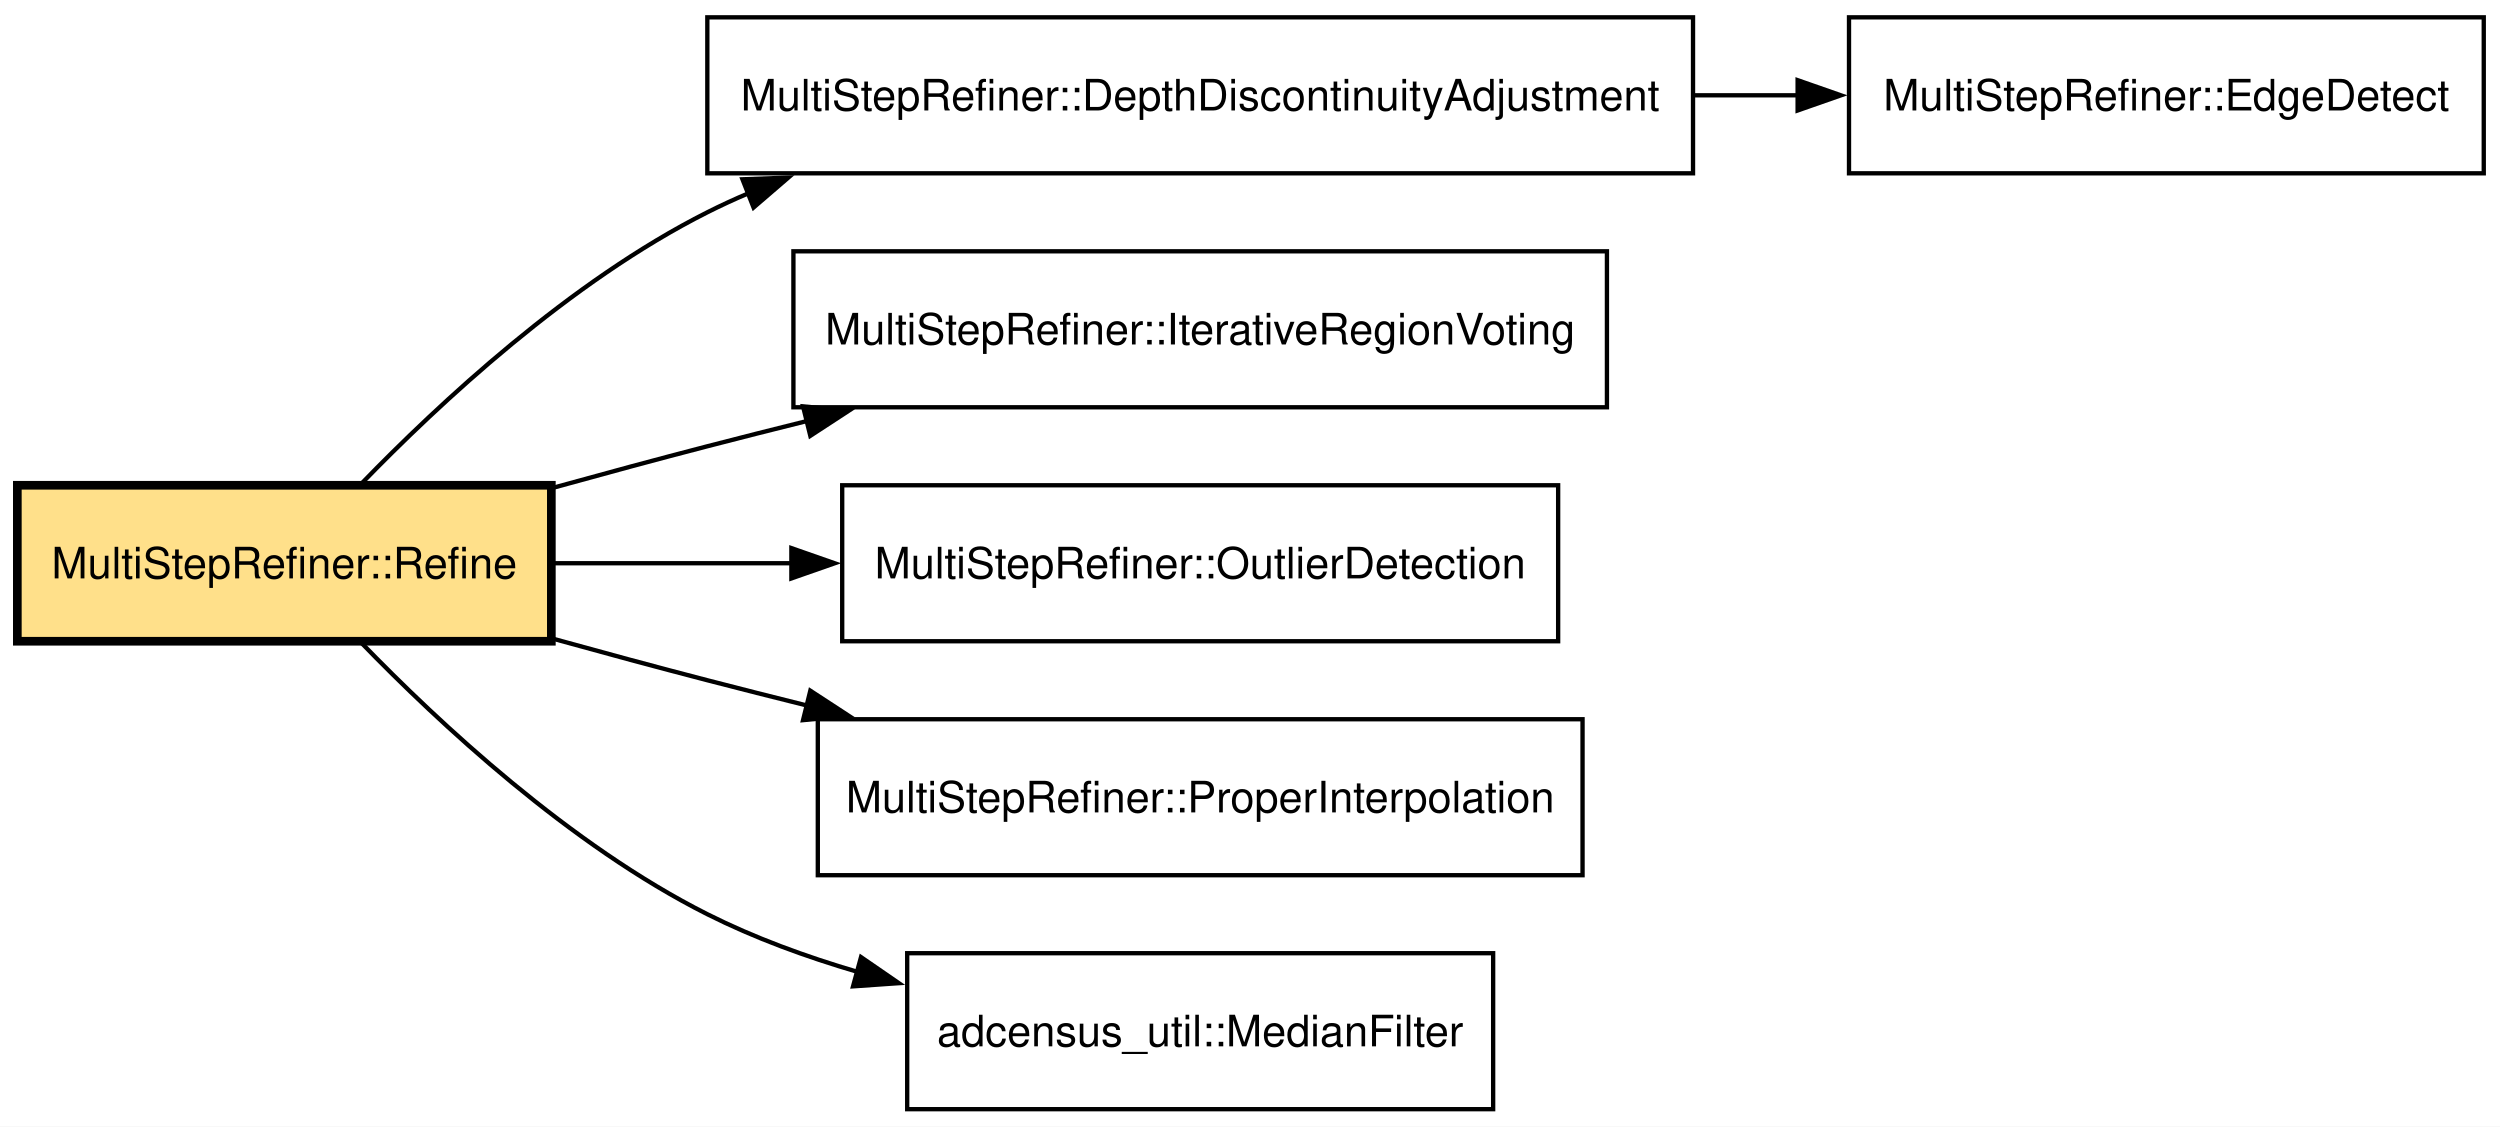
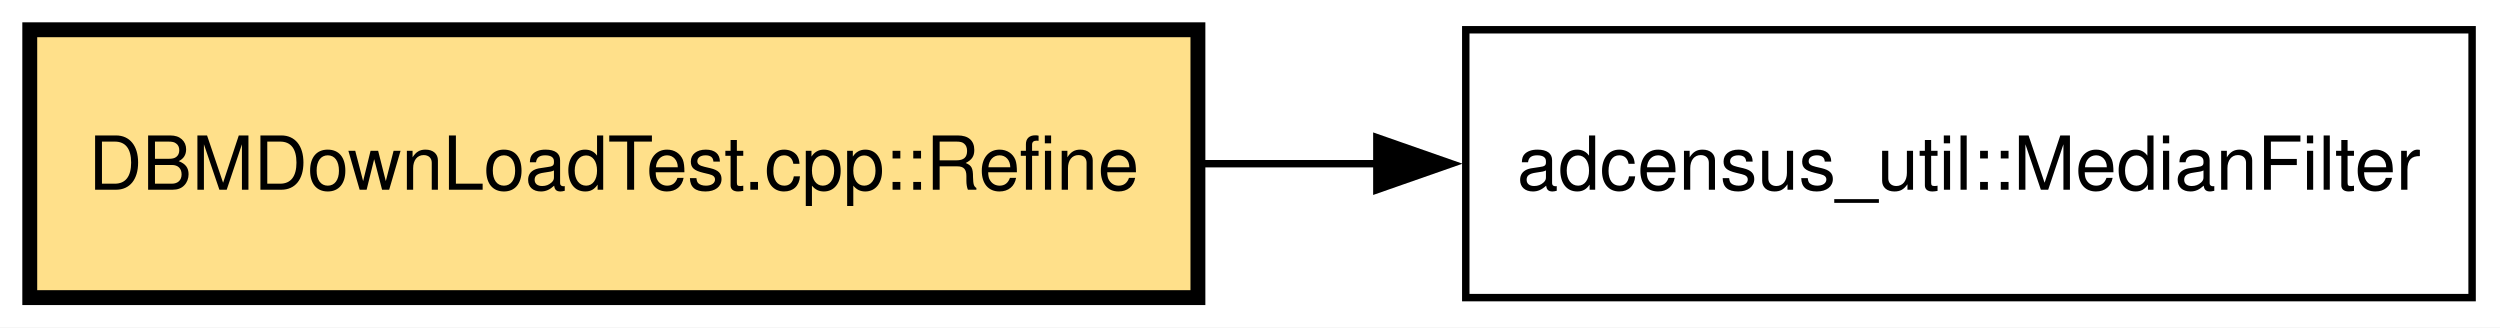
- <svg xmlns="http://www.w3.org/2000/svg" width="577pt" height="260pt" viewBox="0.00 0.00 577.00 260.00">
-   <g id="graph0" class="graph" transform="scale(1 1) rotate(0) translate(4 256)">
-     <polygon fill="white" stroke="none" points="-4,4 -4,-256 573.25,-256 573.25,4 -4,4" />
+ <svg xmlns="http://www.w3.org/2000/svg" width="336pt" height="44pt" viewBox="0.00 0.00 336.00 44.00">
+   <g id="graph0" class="graph" transform="scale(1 1) rotate(0) translate(4 40)">
+     <polygon fill="white" stroke="none" points="-4,4 -4,-40 332.25,-40 332.25,4 -4,4" />
    <g id="node1" class="node">
-       <polygon fill="none" stroke="black" points="386.75,-252 159.25,-252 159.25,-216 386.75,-216 386.75,-252" />
-       <text xml:space="preserve" text-anchor="middle" x="273" y="-230.5" font-family="Helvetica,sans-Serif" font-size="10.00">MultiStepRefiner::DepthDiscontinuityAdjustment</text>
+       <polygon fill="#ffe08a" stroke="black" stroke-width="2" points="157,-36 0,-36 0,0 157,0 157,-36" />
+       <text xml:space="preserve" text-anchor="middle" x="78.5" y="-14.5" font-family="Helvetica,sans-Serif" font-size="10.00">DBMDownLoadTest.cpp::Refine</text>
    </g>
    <g id="node2" class="node">
-       <polygon fill="none" stroke="black" points="569.25,-252 422.75,-252 422.75,-216 569.25,-216 569.25,-252" />
-       <text xml:space="preserve" text-anchor="middle" x="496" y="-230.5" font-family="Helvetica,sans-Serif" font-size="10.00">MultiStepRefiner::EdgeDetect</text>
+       <polygon fill="none" stroke="black" points="328.25,-36 193,-36 193,0 328.25,0 328.25,-36" />
+       <text xml:space="preserve" text-anchor="middle" x="260.62" y="-14.5" font-family="Helvetica,sans-Serif" font-size="10.00">adcensus_util::MedianFilter</text>
    </g>
    <g id="edge1" class="edge">
-       <path fill="none" stroke="black" d="M387.09,-234C395.15,-234 403.2,-234 411.05,-234" />
-       <polygon fill="black" stroke="black" points="410.89,-237.5 420.89,-234 410.89,-230.5 410.89,-237.5" />
-     </g>
-     <g id="node3" class="node">
-       <polygon fill="none" stroke="black" points="366.88,-198 179.12,-198 179.12,-162 366.88,-162 366.88,-198" />
-       <text xml:space="preserve" text-anchor="middle" x="273" y="-176.5" font-family="Helvetica,sans-Serif" font-size="10.00">MultiStepRefiner::IterativeRegionVoting</text>
-     </g>
-     <g id="node4" class="node">
-       <polygon fill="none" stroke="black" points="355.62,-144 190.38,-144 190.38,-108 355.62,-108 355.62,-144" />
-       <text xml:space="preserve" text-anchor="middle" x="273" y="-122.5" font-family="Helvetica,sans-Serif" font-size="10.00">MultiStepRefiner::OutlierDetection</text>
-     </g>
-     <g id="node5" class="node">
-       <polygon fill="none" stroke="black" points="361.25,-90 184.75,-90 184.75,-54 361.25,-54 361.25,-90" />
-       <text xml:space="preserve" text-anchor="middle" x="273" y="-68.5" font-family="Helvetica,sans-Serif" font-size="10.00">MultiStepRefiner::ProperInterpolation</text>
-     </g>
-     <g id="node6" class="node">
-       <polygon fill="#ffe08a" stroke="black" stroke-width="2" points="123.25,-144 0,-144 0,-108 123.25,-108 123.25,-144" />
-       <text xml:space="preserve" text-anchor="middle" x="61.62" y="-122.5" font-family="Helvetica,sans-Serif" font-size="10.00">MultiStepRefiner::Refine</text>
-     </g>
-     <g id="edge2" class="edge">
-       <path fill="none" stroke="black" d="M79.33,-144.29C97.3,-162.85 127.58,-191.06 159.25,-207 162.34,-208.56 165.53,-210.03 168.78,-211.41" />
-       <polygon fill="black" stroke="black" points="167.36,-214.62 177.95,-215.01 169.92,-208.1 167.36,-214.62" />
-     </g>
-     <g id="edge4" class="edge">
-       <path fill="none" stroke="black" d="M123.61,-143.41C135.41,-146.68 147.7,-150 159.25,-153 166.73,-154.94 174.51,-156.91 182.32,-158.85" />
-       <polygon fill="black" stroke="black" points="181.34,-162.21 191.89,-161.2 183.02,-155.41 181.34,-162.21" />
-     </g>
-     <g id="edge5" class="edge">
-       <path fill="none" stroke="black" d="M123.75,-126C140.94,-126 160.04,-126 178.66,-126" />
-       <polygon fill="black" stroke="black" points="178.65,-129.5 188.65,-126 178.65,-122.5 178.65,-129.5" />
-     </g>
-     <g id="edge3" class="edge">
-       <path fill="none" stroke="black" d="M123.61,-108.59C135.41,-105.32 147.7,-102 159.25,-99 166.73,-97.06 174.51,-95.09 182.32,-93.15" />
-       <polygon fill="black" stroke="black" points="183.02,-96.59 191.89,-90.8 181.34,-89.79 183.02,-96.59" />
-     </g>
-     <g id="node7" class="node">
-       <polygon fill="none" stroke="black" points="340.62,-36 205.38,-36 205.38,0 340.62,0 340.62,-36" />
-       <text xml:space="preserve" text-anchor="middle" x="273" y="-14.5" font-family="Helvetica,sans-Serif" font-size="10.00">adcensus_util::MedianFilter</text>
-     </g>
-     <g id="edge6" class="edge">
-       <path fill="none" stroke="black" d="M79.33,-107.71C97.3,-89.15 127.58,-60.94 159.25,-45 170.06,-39.56 182,-35.19 193.96,-31.68" />
-       <polygon fill="black" stroke="black" points="194.72,-35.1 203.45,-29.09 192.88,-28.35 194.72,-35.1" />
+       <path fill="none" stroke="black" d="M157.46,-18C165.32,-18 173.3,-18 181.16,-18" />
+       <polygon fill="black" stroke="black" points="181.05,-21.5 191.05,-18 181.05,-14.5 181.05,-21.5" />
    </g>
  </g>
</svg>
